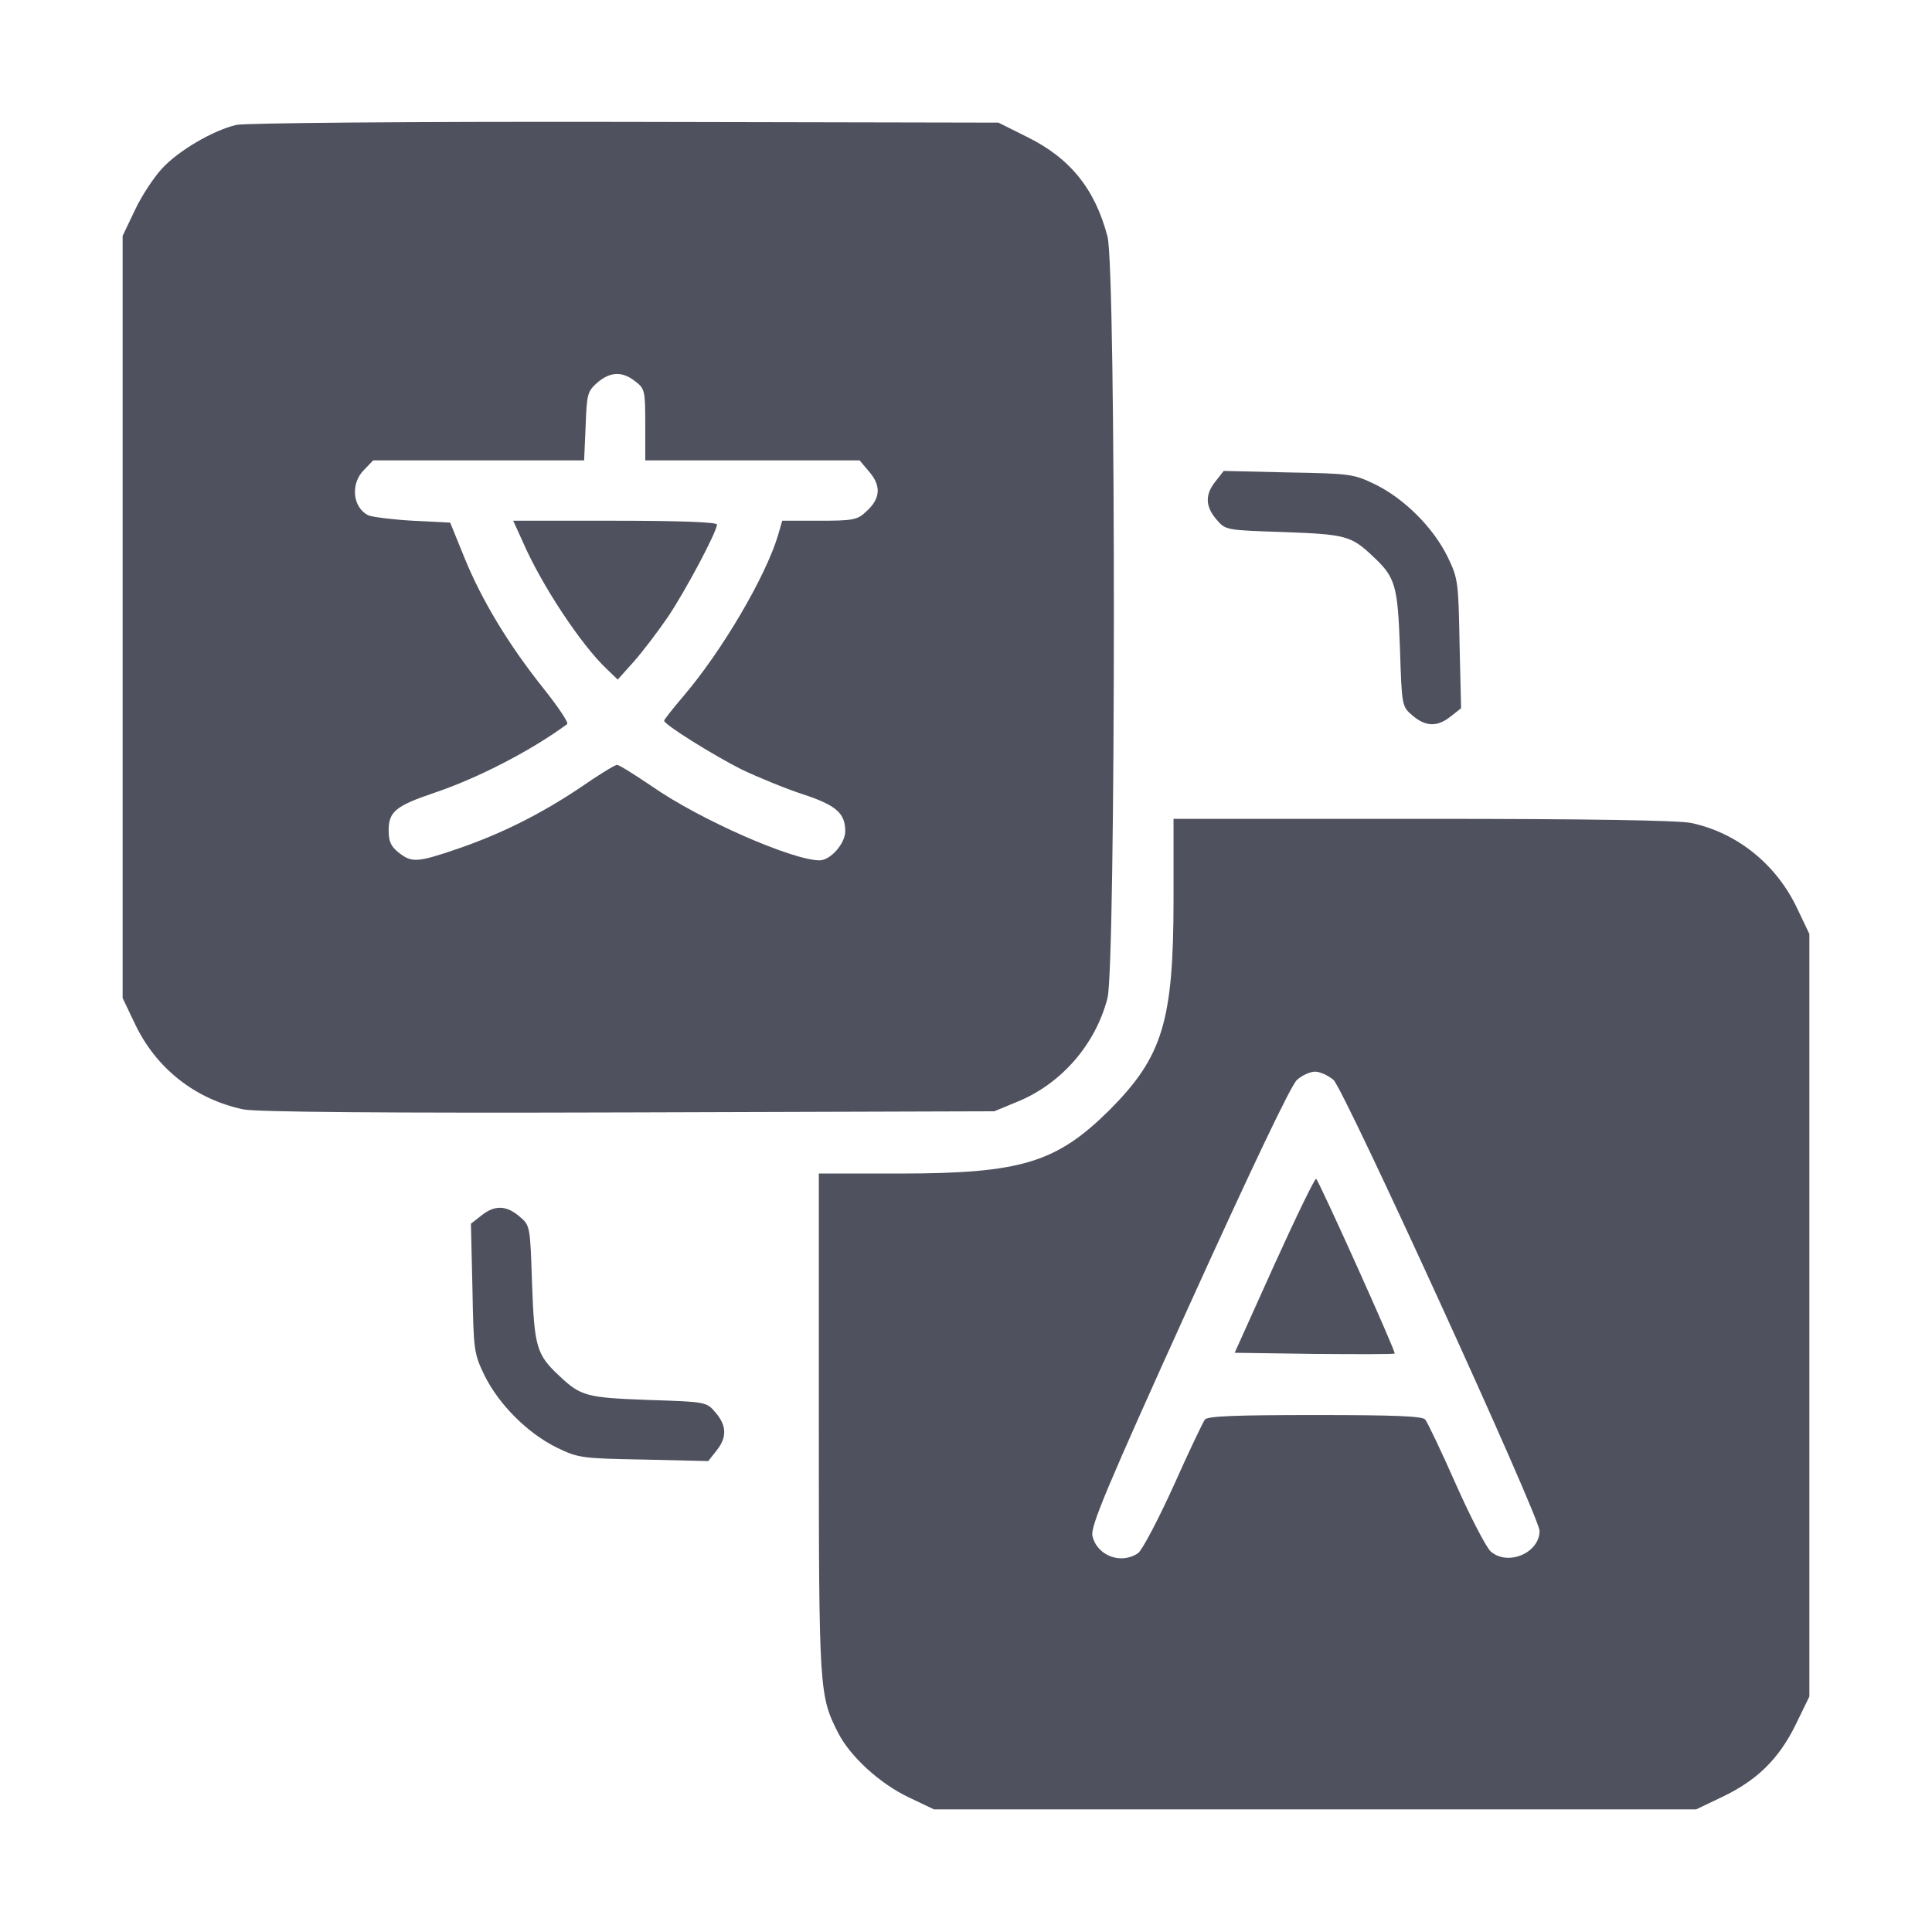
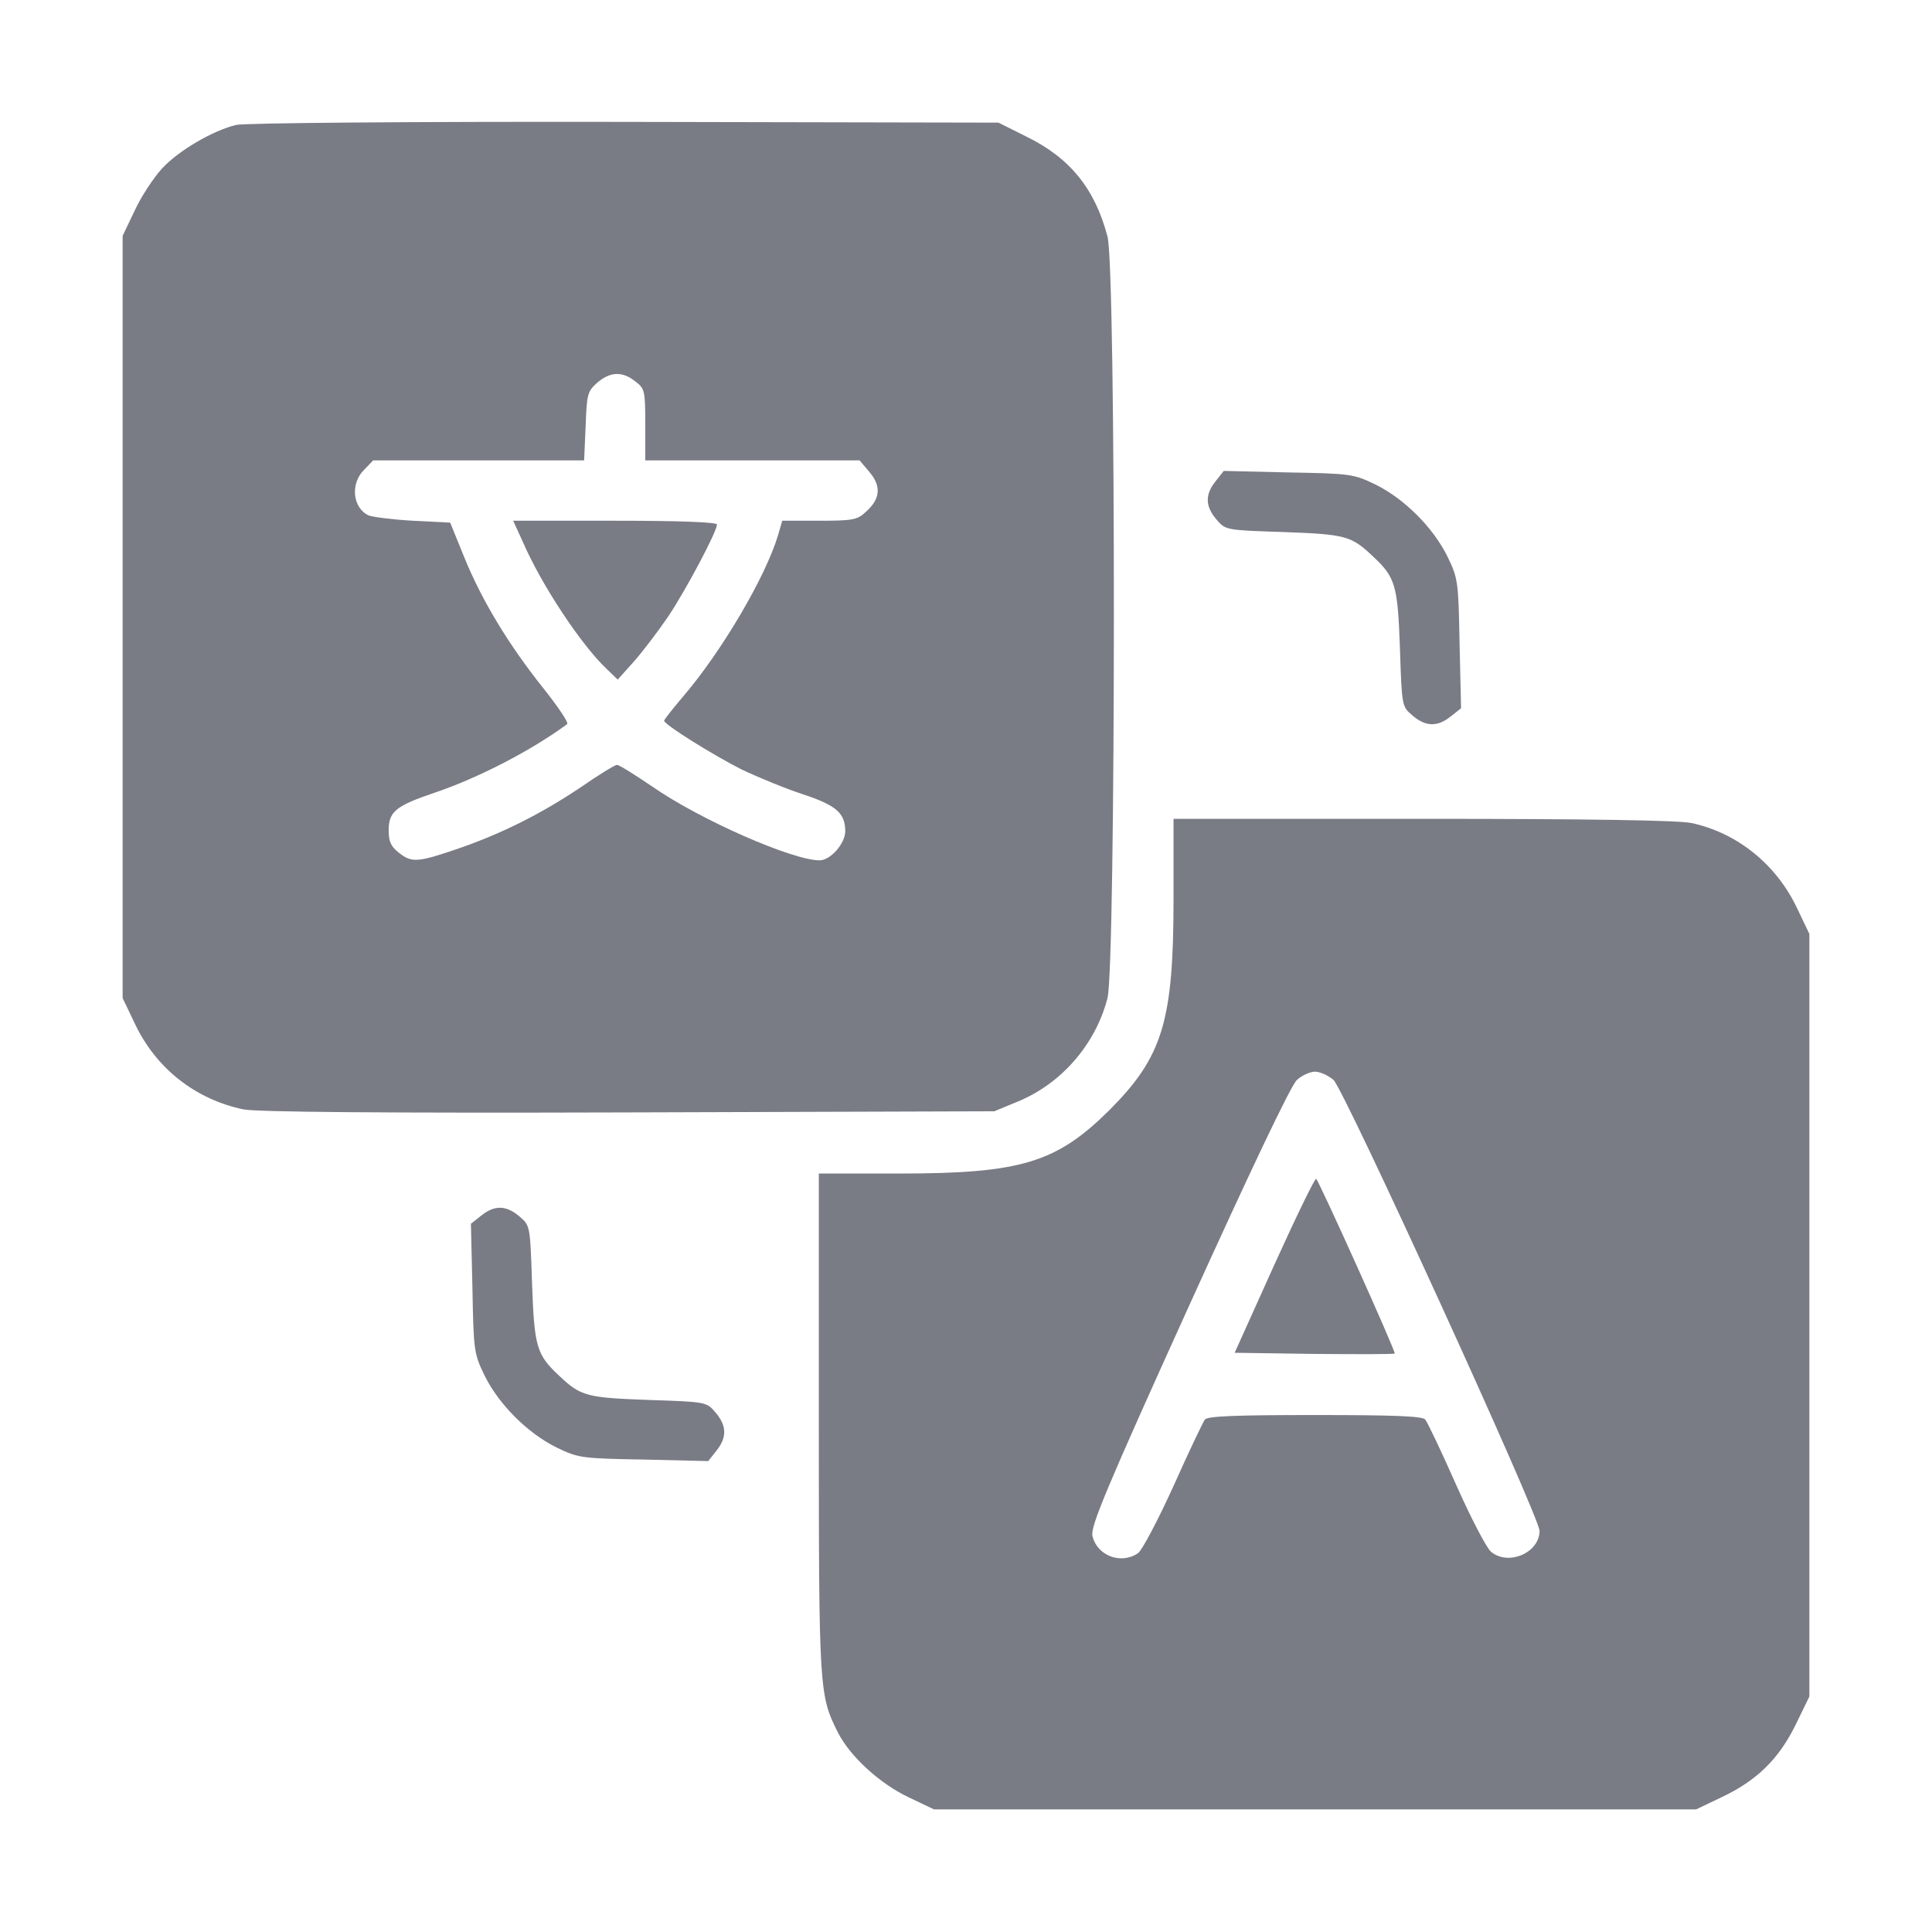
<svg xmlns="http://www.w3.org/2000/svg" version="1.0" width="512pt" height="512pt" viewBox="0 0 512 512" preserveAspectRatio="xMidYMid meet">
  <g transform="translate(0,512) scale(0.1,-0.1)" fill="#000000" stroke="none">
-     <path fill="#4f515e" d="M626 4789 c-62 -15 -153 -68 -197 -116 -22 -24 -55 -74 -72 -111 l-32 -67 0 -1010 0 -1010 32 -67 c56 -119 160 -201 288 -228 34 -7 374 -10 1020 -8 l970 3 58 24 c118 47 210 152 242 276 22 88 23 1931 0 2018 -33 126 -99 208 -213 264 l-76 38 -990 2 c-578 1 -1007 -3 -1030 -8z m1058 -680 c25 -19 26 -25 26 -115 l0 -94 284 0 284 0 27 -32 c31 -37 28 -71 -11 -105 -22 -21 -36 -23 -123 -23 l-98 0 -11 -38 c-33 -111 -150 -309 -251 -427 -28 -33 -51 -62 -51 -65 0 -10 128 -90 205 -129 44 -21 117 -51 163 -66 88 -29 112 -50 112 -98 0 -32 -39 -77 -68 -77 -72 0 -318 108 -444 196 -46 31 -87 57 -93 57 -5 0 -48 -26 -94 -58 -107 -72 -211 -124 -327 -164 -108 -37 -123 -38 -158 -10 -20 16 -26 29 -26 58 0 50 18 65 121 100 116 39 257 112 352 182 5 3 -24 46 -63 95 -91 114 -163 232 -210 348 l-37 91 -99 5 c-54 3 -107 10 -117 14 -43 20 -49 85 -12 121 l24 25 280 0 279 0 4 91 c3 85 5 92 31 115 34 29 66 31 101 3z" />
-     <path fill="#4f515e" d="M1386 3683 c49 -113 154 -272 222 -336 l29 -28 43 48 c23 26 64 80 90 118 47 70 130 226 130 245 0 6 -93 10 -270 10 l-270 0 26 -57z" />
-     <path fill="#4f515e" d="M3221 3844 c-28 -35 -27 -66 3 -101 24 -28 25 -28 178 -33 164 -6 179 -10 236 -64 60 -56 66 -76 72 -244 5 -153 5 -154 33 -178 35 -30 66 -31 101 -3 l28 22 -4 171 c-3 165 -4 173 -32 231 -38 77 -114 153 -191 191 -58 28 -66 29 -231 32 l-171 4 -22 -28z" />
-     <path fill="#4f515e" d="M3110 2738 c0 -325 -29 -418 -169 -559 -141 -140 -234 -169 -558 -169 l-213 0 0 -663 c0 -709 1 -720 51 -819 32 -63 111 -135 187 -171 l67 -32 1010 0 1010 0 67 32 c93 44 151 100 196 191 l37 76 0 1010 0 1011 -32 67 c-55 117 -159 201 -281 227 -36 7 -262 11 -712 11 l-660 0 0 -212z m424 -480 c29 -27 546 -1158 546 -1195 0 -58 -83 -94 -129 -55 -11 9 -53 89 -92 177 -39 88 -76 166 -82 173 -7 9 -78 12 -292 12 -214 0 -285 -3 -292 -12 -5 -7 -43 -86 -83 -176 -41 -90 -83 -170 -94 -178 -45 -31 -109 -7 -121 46 -5 25 36 124 255 607 163 359 271 587 287 601 13 12 35 22 48 22 13 0 35 -10 49 -22z" />
-     <path fill="#4f515e" d="M3377 1768 l-105 -233 210 -3 c116 -1 212 -1 214 1 4 4 -199 454 -208 463 -3 3 -53 -100 -111 -228z" />
-     <path fill="#4f515e" d="M1276 1899 l-28 -22 4 -171 c3 -165 4 -173 32 -231 38 -77 114 -153 191 -191 58 -28 66 -29 231 -32 l171 -4 22 28 c28 35 27 66 -3 101 -24 28 -25 28 -178 33 -164 6 -179 10 -236 64 -60 56 -66 76 -72 244 -5 153 -5 154 -33 178 -35 30 -66 31 -101 3z" />
+     <path fill="#797b85" d="M626 4789 c-62 -15 -153 -68 -197 -116 -22 -24 -55 -74 -72 -111 l-32 -67 0 -1010 0 -1010 32 -67 c56 -119 160 -201 288 -228 34 -7 374 -10 1020 -8 l970 3 58 24 c118 47 210 152 242 276 22 88 23 1931 0 2018 -33 126 -99 208 -213 264 l-76 38 -990 2 c-578 1 -1007 -3 -1030 -8z m1058 -680 c25 -19 26 -25 26 -115 l0 -94 284 0 284 0 27 -32 c31 -37 28 -71 -11 -105 -22 -21 -36 -23 -123 -23 l-98 0 -11 -38 c-33 -111 -150 -309 -251 -427 -28 -33 -51 -62 -51 -65 0 -10 128 -90 205 -129 44 -21 117 -51 163 -66 88 -29 112 -50 112 -98 0 -32 -39 -77 -68 -77 -72 0 -318 108 -444 196 -46 31 -87 57 -93 57 -5 0 -48 -26 -94 -58 -107 -72 -211 -124 -327 -164 -108 -37 -123 -38 -158 -10 -20 16 -26 29 -26 58 0 50 18 65 121 100 116 39 257 112 352 182 5 3 -24 46 -63 95 -91 114 -163 232 -210 348 l-37 91 -99 5 c-54 3 -107 10 -117 14 -43 20 -49 85 -12 121 l24 25 280 0 279 0 4 91 c3 85 5 92 31 115 34 29 66 31 101 3z" />
+     <path fill="#797b85" d="M1386 3683 c49 -113 154 -272 222 -336 l29 -28 43 48 c23 26 64 80 90 118 47 70 130 226 130 245 0 6 -93 10 -270 10 l-270 0 26 -57z" />
+     <path fill="#797b85" d="M3221 3844 c-28 -35 -27 -66 3 -101 24 -28 25 -28 178 -33 164 -6 179 -10 236 -64 60 -56 66 -76 72 -244 5 -153 5 -154 33 -178 35 -30 66 -31 101 -3 l28 22 -4 171 c-3 165 -4 173 -32 231 -38 77 -114 153 -191 191 -58 28 -66 29 -231 32 l-171 4 -22 -28z" />
+     <path fill="#797b85" d="M3110 2738 c0 -325 -29 -418 -169 -559 -141 -140 -234 -169 -558 -169 l-213 0 0 -663 c0 -709 1 -720 51 -819 32 -63 111 -135 187 -171 l67 -32 1010 0 1010 0 67 32 c93 44 151 100 196 191 l37 76 0 1010 0 1011 -32 67 c-55 117 -159 201 -281 227 -36 7 -262 11 -712 11 l-660 0 0 -212z m424 -480 c29 -27 546 -1158 546 -1195 0 -58 -83 -94 -129 -55 -11 9 -53 89 -92 177 -39 88 -76 166 -82 173 -7 9 -78 12 -292 12 -214 0 -285 -3 -292 -12 -5 -7 -43 -86 -83 -176 -41 -90 -83 -170 -94 -178 -45 -31 -109 -7 -121 46 -5 25 36 124 255 607 163 359 271 587 287 601 13 12 35 22 48 22 13 0 35 -10 49 -22z" />
+     <path fill="#797b85" d="M3377 1768 l-105 -233 210 -3 c116 -1 212 -1 214 1 4 4 -199 454 -208 463 -3 3 -53 -100 -111 -228z" />
+     <path fill="#797b85" d="M1276 1899 l-28 -22 4 -171 c3 -165 4 -173 32 -231 38 -77 114 -153 191 -191 58 -28 66 -29 231 -32 l171 -4 22 28 c28 35 27 66 -3 101 -24 28 -25 28 -178 33 -164 6 -179 10 -236 64 -60 56 -66 76 -72 244 -5 153 -5 154 -33 178 -35 30 -66 31 -101 3z" />
  </g>
</svg>
